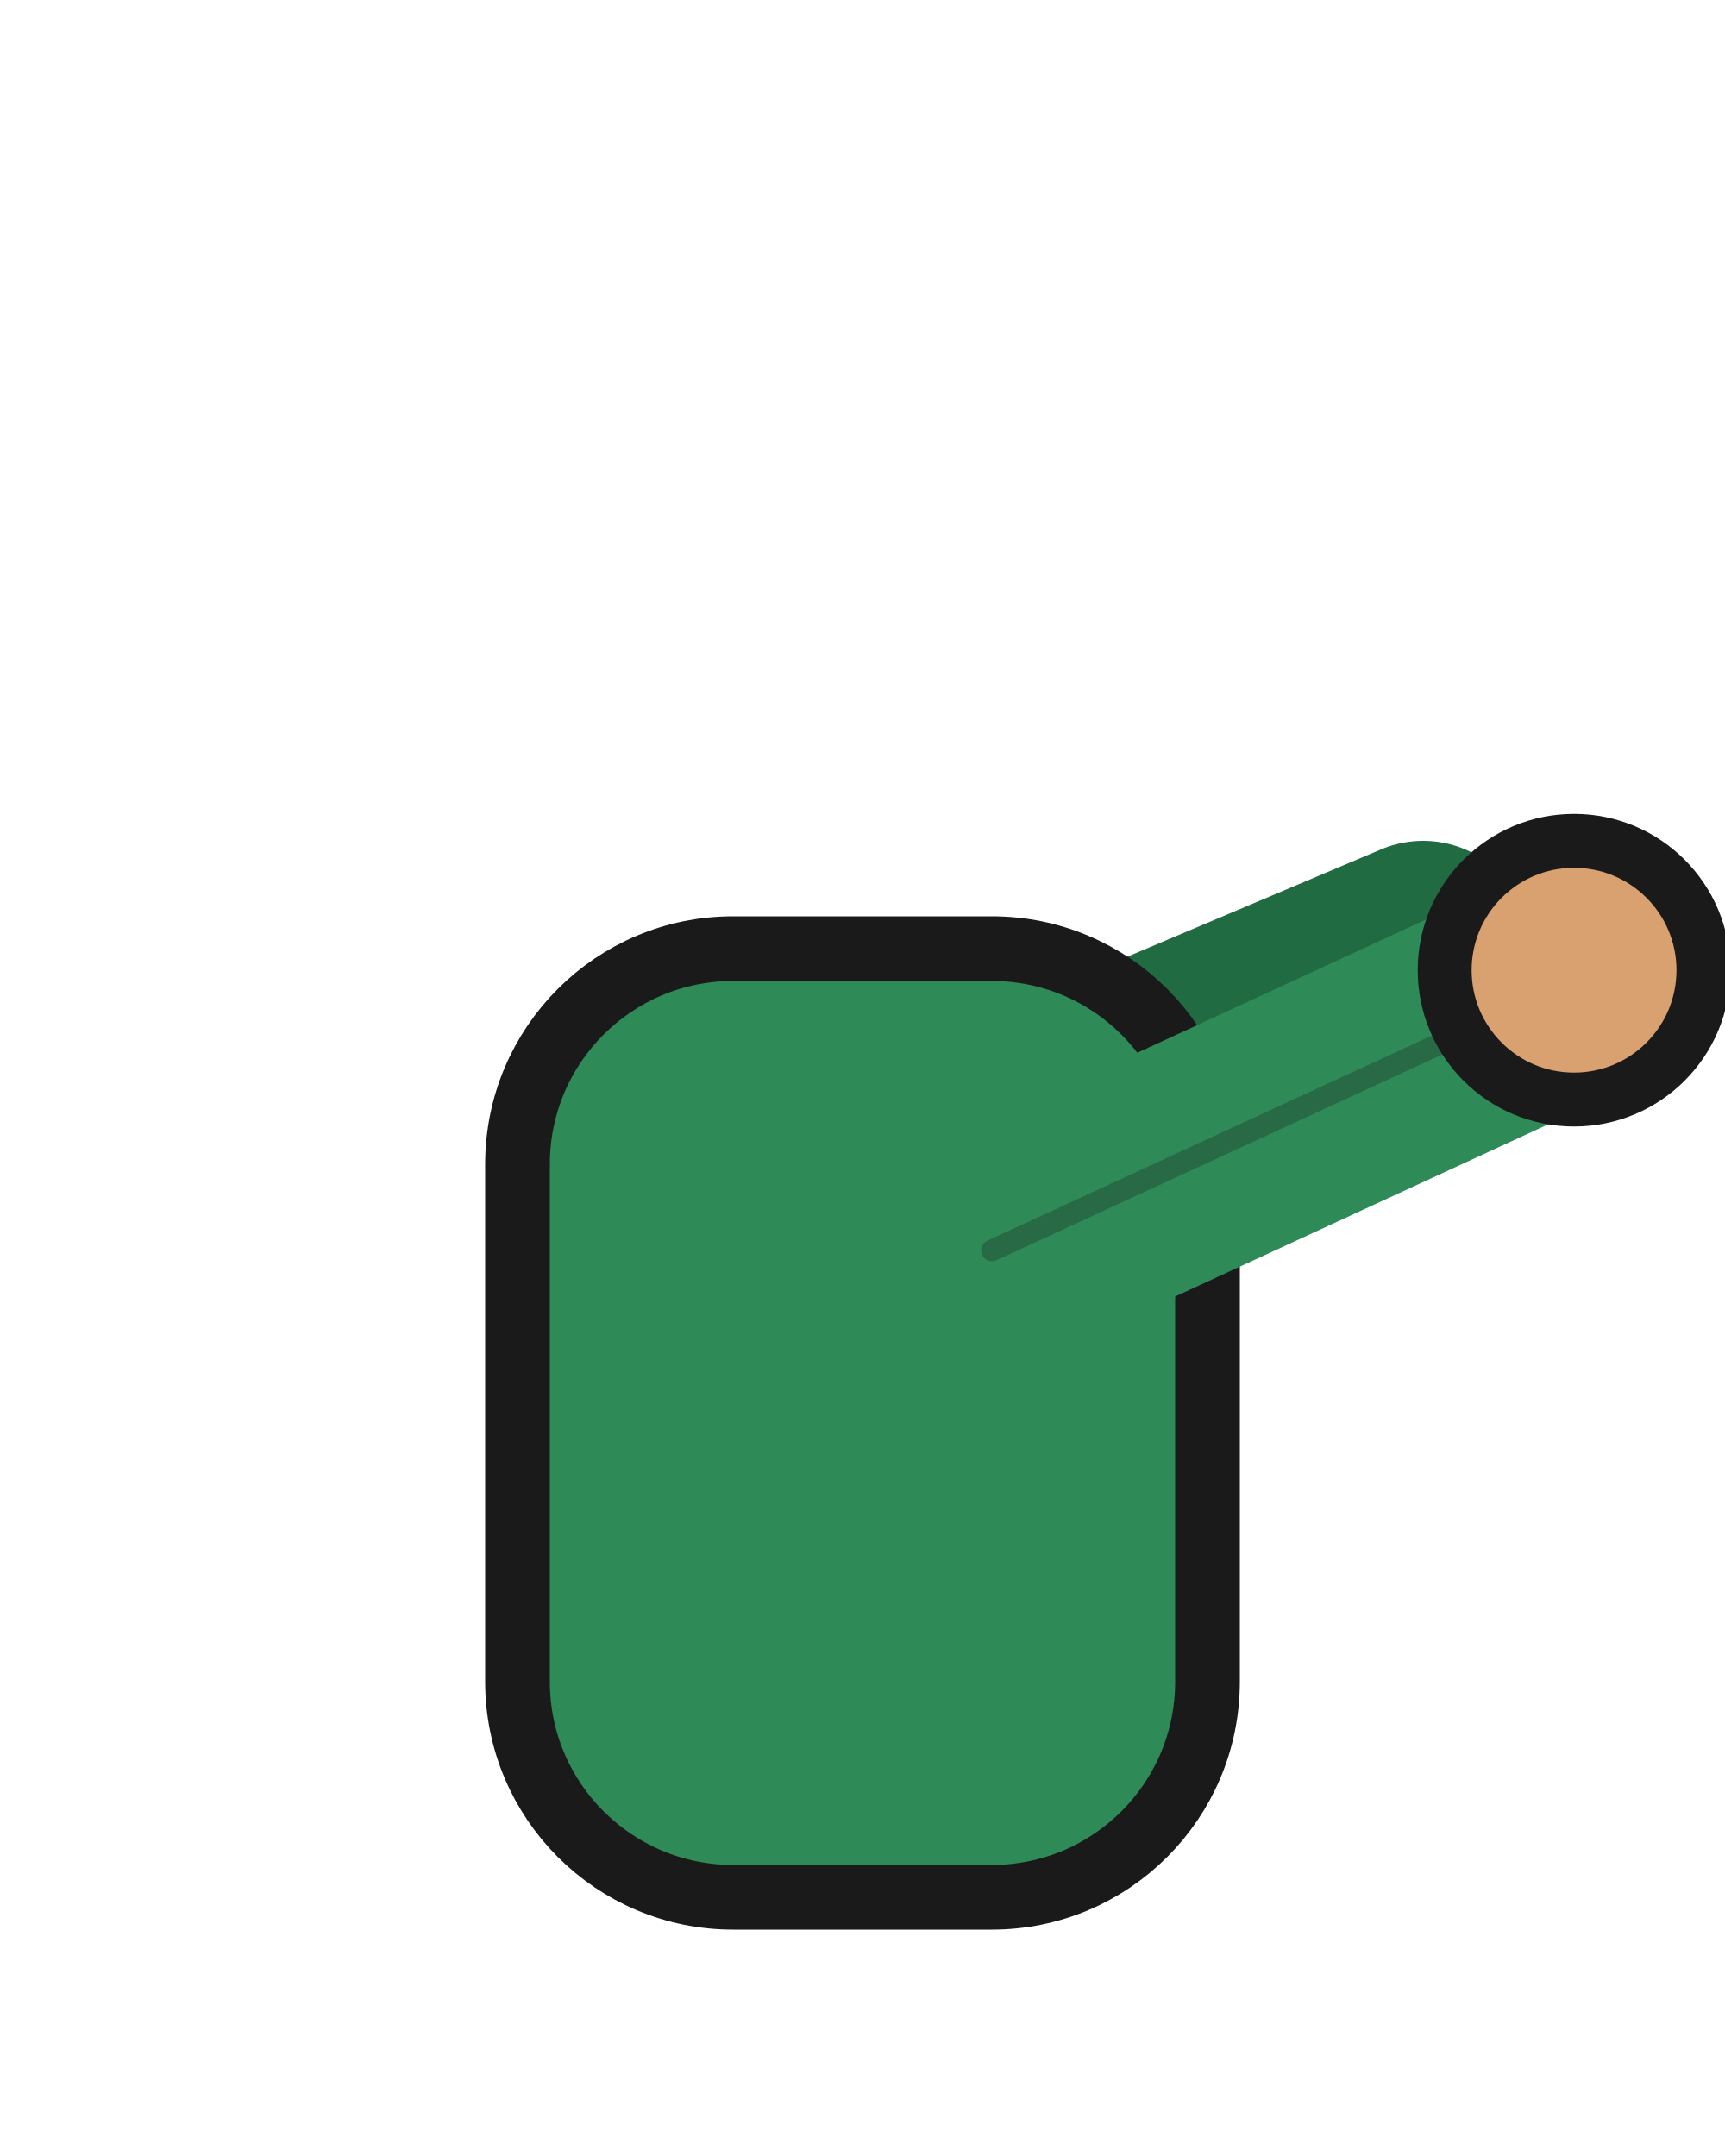
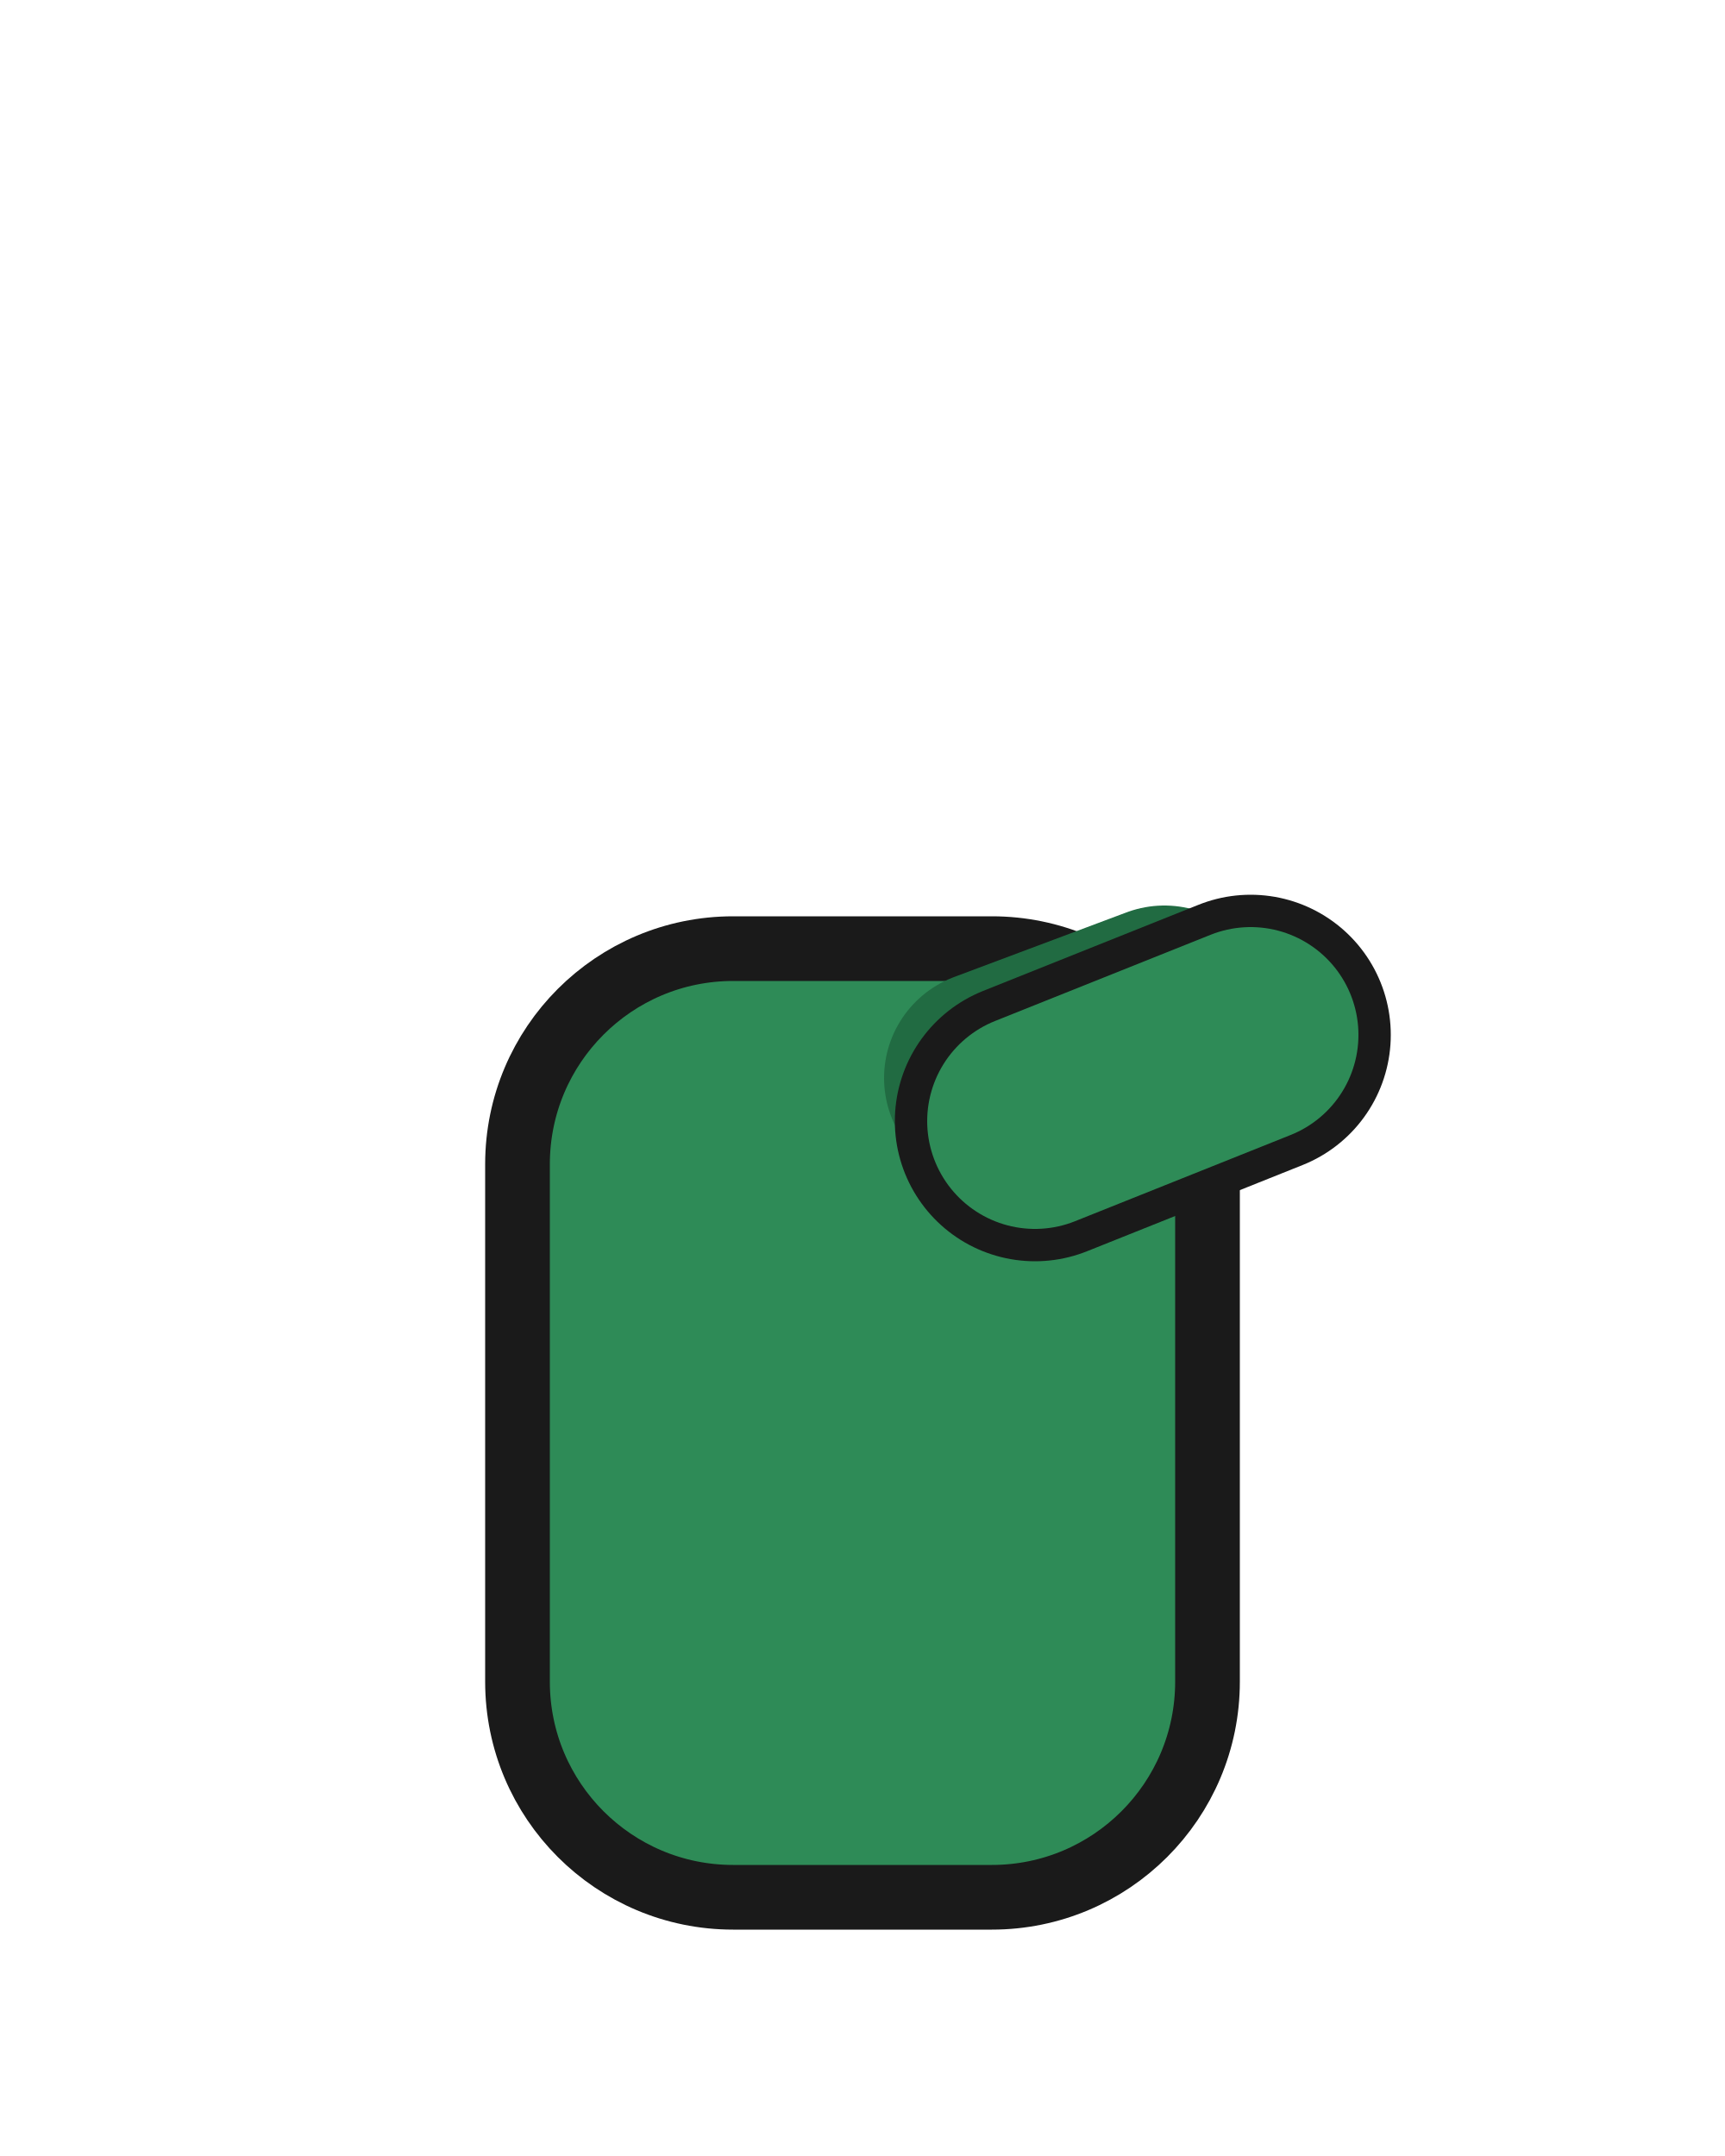
<svg xmlns="http://www.w3.org/2000/svg" viewBox="0 0 80 100" width="80" height="100">
-   <path d="M40 55 L66 44" stroke="#216b42" stroke-width="10" stroke-linecap="round" fill="none" />
  <rect x="24" y="44" width="32" height="44" rx="10" fill="#2e8b57" stroke="#1a1a1a" stroke-width="3" />
-   <path d="M46 58 L72 46" stroke="#2e8b57" stroke-width="11" stroke-linecap="round" fill="none" />
-   <path d="M46 58 L72 46" stroke="#1a1a1a" stroke-width="1" stroke-linecap="round" fill="none" opacity="0.3" />
-   <circle cx="73" cy="45" r="6" fill="#d9a070" stroke="#1a1a1a" stroke-width="2.5" />
+   <path d="M46 50 L54 47" stroke="#216b42" stroke-width="10" stroke-linecap="round" fill="none" />
+   <path d="M48 52 L58 48" stroke="#1a1a1a" stroke-width="13" stroke-linecap="round" fill="none" />
+   <path d="M48 52 L58 48" stroke="#2e8b57" stroke-width="10" stroke-linecap="round" fill="none" />
</svg>
